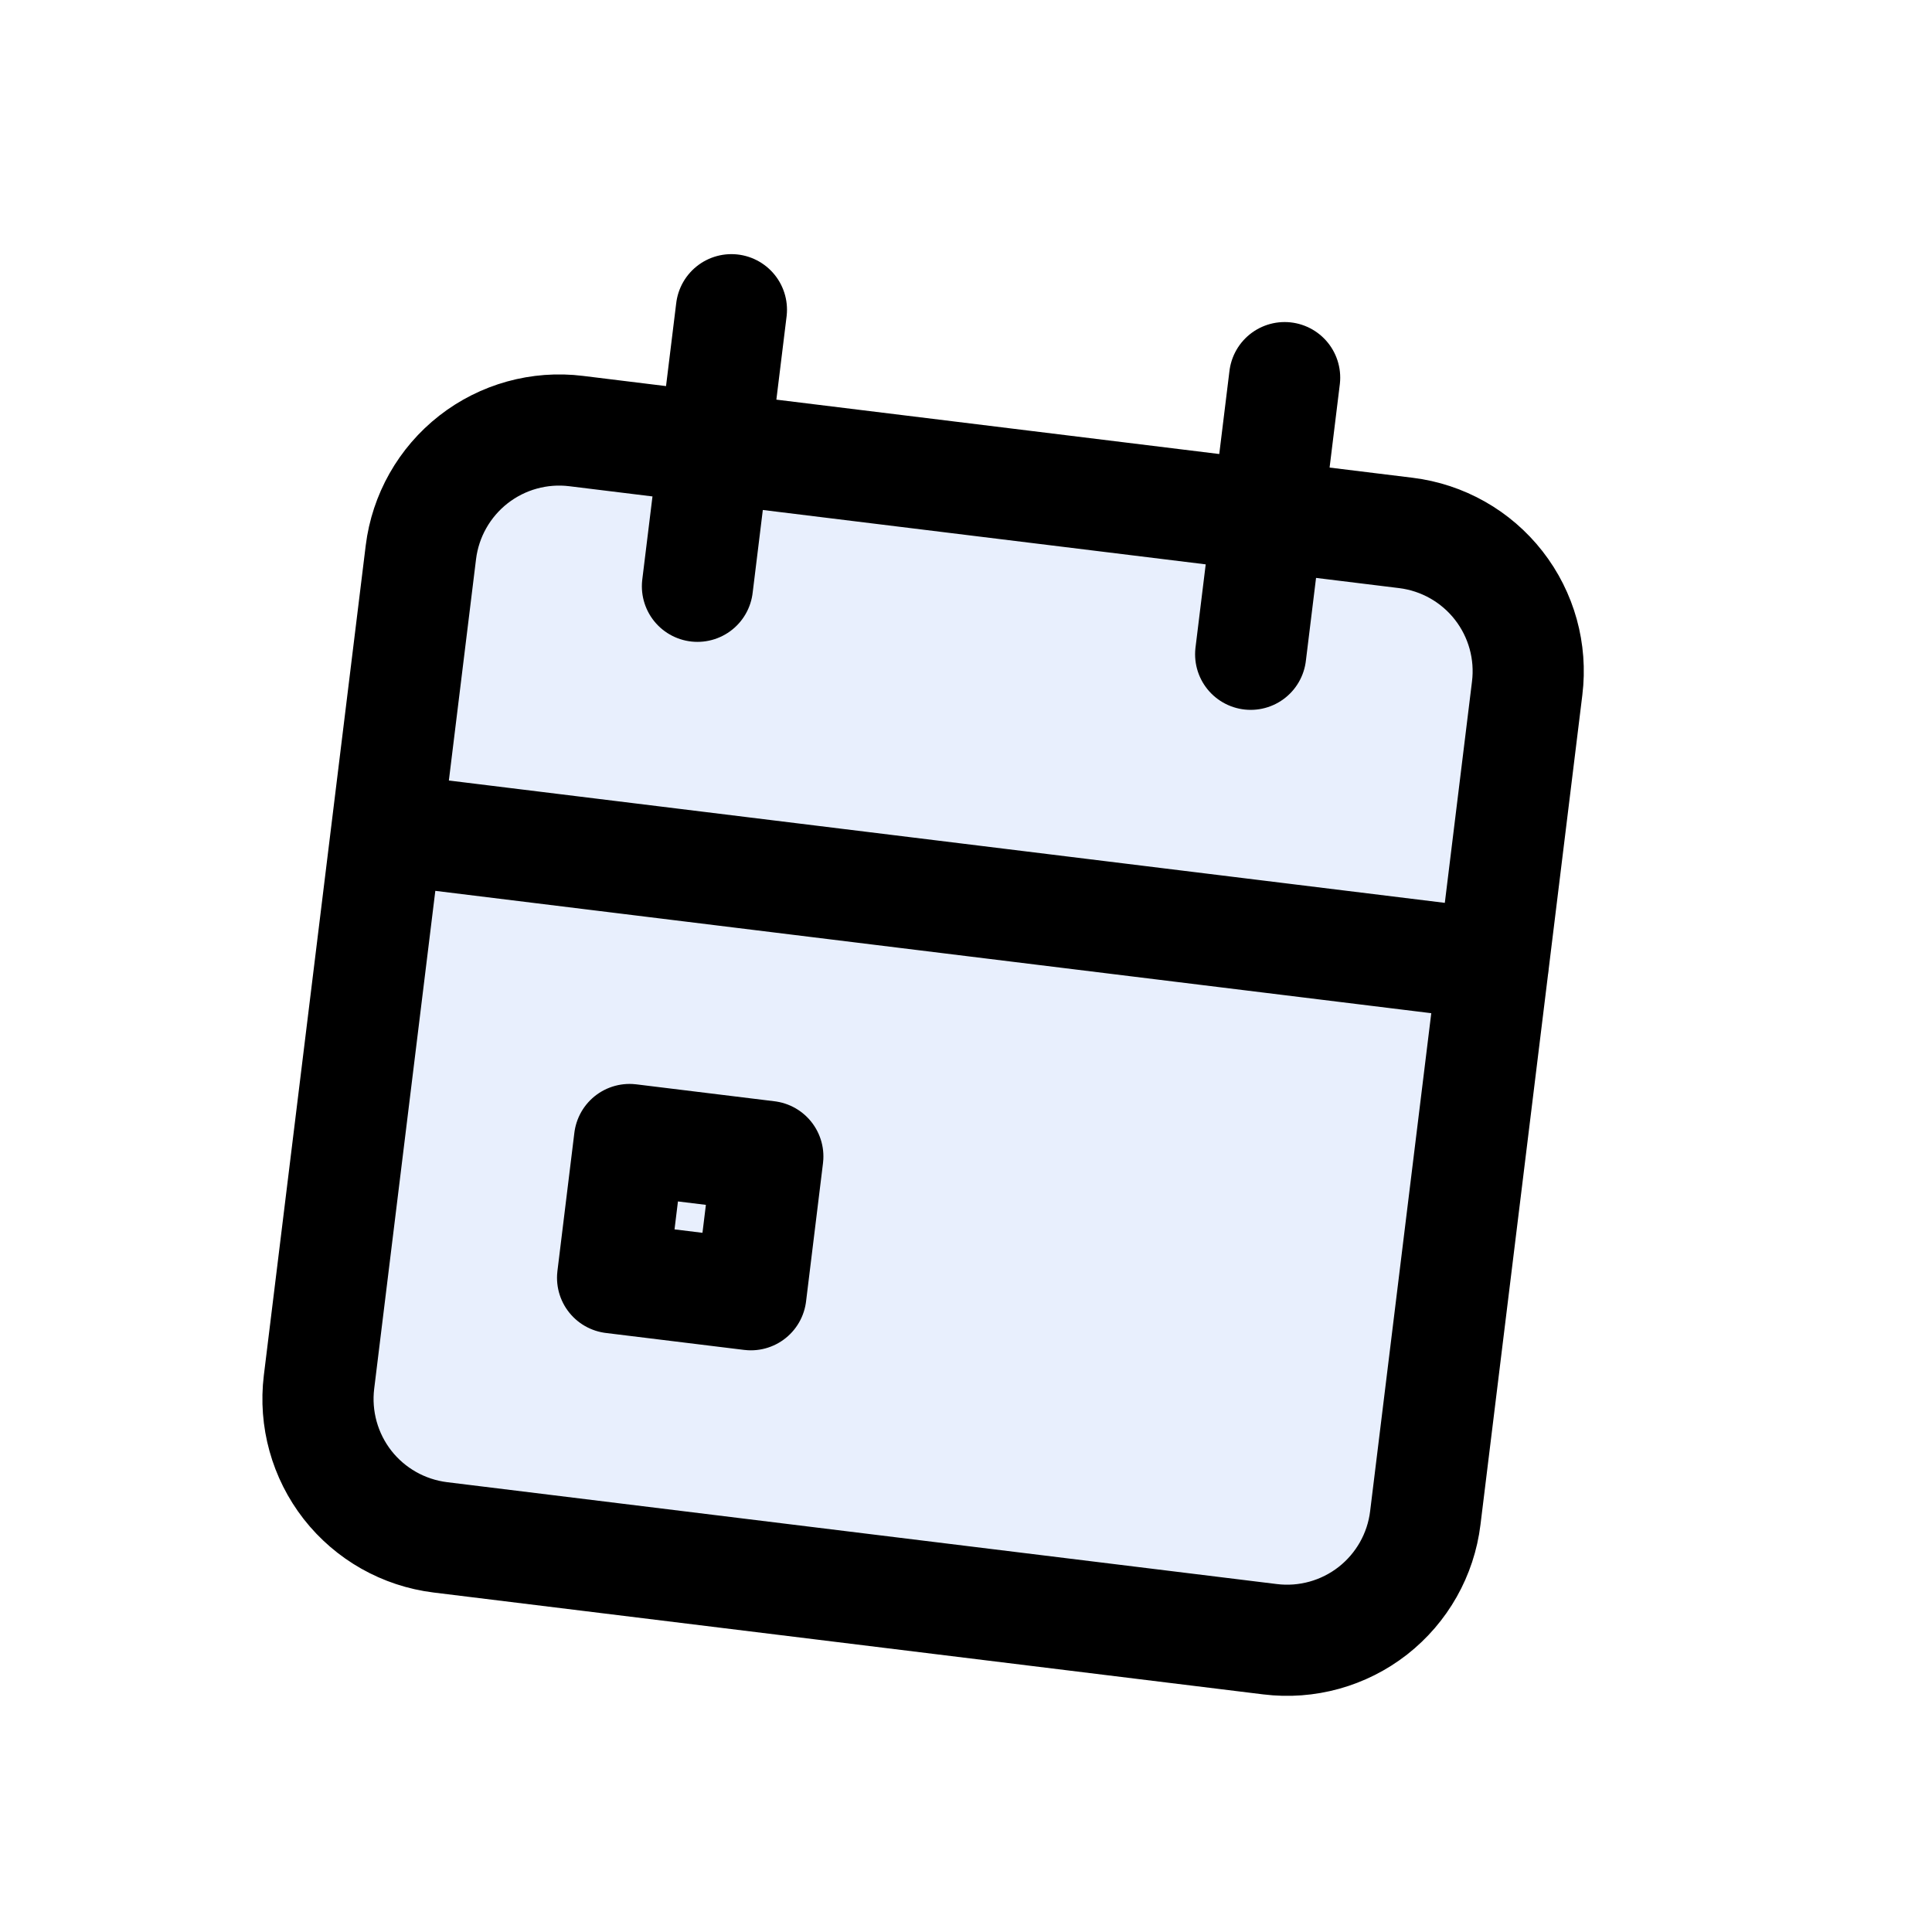
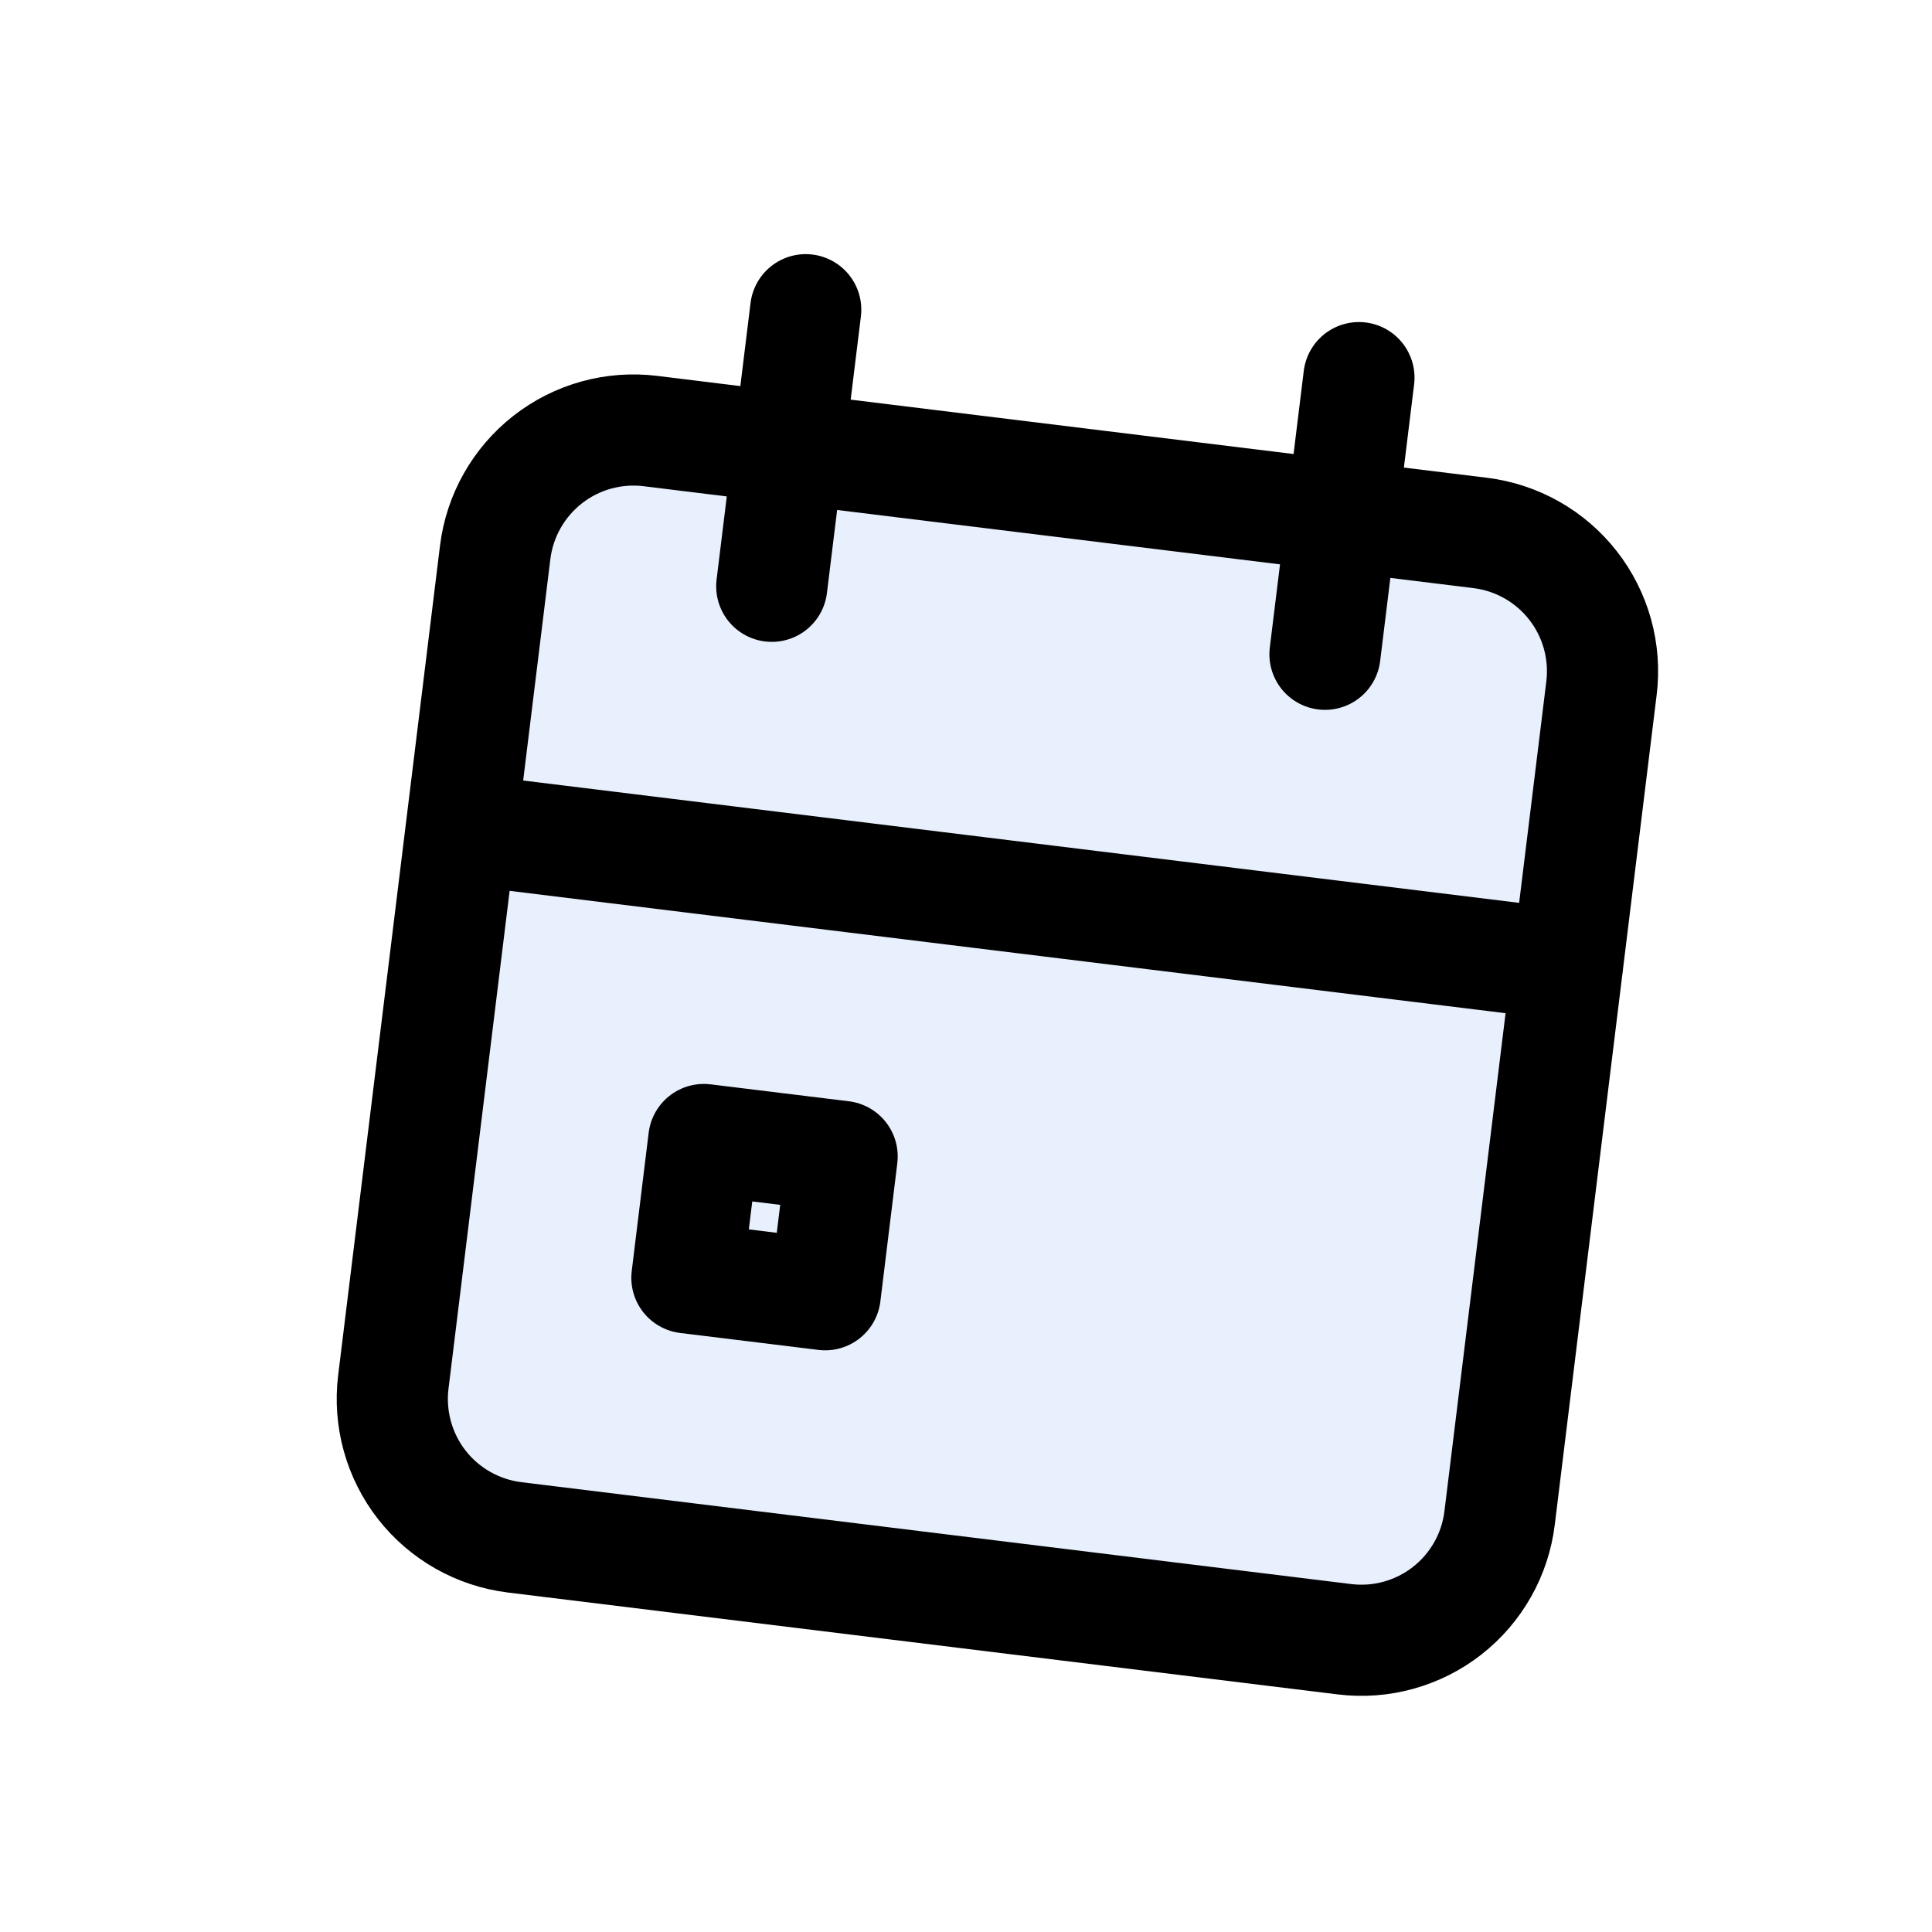
- <svg xmlns="http://www.w3.org/2000/svg" width="26" height="26" viewBox="0 0 26 26" fill="none">
+ <svg xmlns="http://www.w3.org/2000/svg" width="26" height="26" viewBox="-1 0 26 26" fill="none">
  <path d="M5.664 7.433C5.725 6.94 5.979 6.491 6.371 6.184C6.763 5.878 7.26 5.74 7.754 5.801L18.92 7.172C19.414 7.233 19.863 7.487 20.169 7.879C20.475 8.271 20.613 8.768 20.552 9.262L19.181 20.428C19.121 20.921 18.867 21.37 18.475 21.677C18.083 21.983 17.585 22.121 17.092 22.06L5.926 20.689C5.432 20.628 4.983 20.374 4.677 19.983C4.371 19.591 4.233 19.093 4.293 18.6L5.664 7.433Z" fill="#E8EFFD" />
  <path d="M17.288 5.082L16.831 8.805L17.288 5.082Z" fill="#E8EFFD" />
  <path d="M9.843 4.168L9.386 7.89L9.843 4.168Z" fill="#E8EFFD" />
  <path d="M5.207 11.155L20.096 12.984L5.207 11.155Z" fill="#E8EFFD" />
  <path d="M8.472 15.335L10.333 15.563L10.105 17.424L8.244 17.196L8.472 15.335Z" fill="#E8EFFD" />
  <path d="M17.288 5.082L16.831 8.805M9.843 4.168L9.386 7.89M5.207 11.155L20.096 12.984M5.664 7.433C5.725 6.94 5.979 6.491 6.371 6.184C6.763 5.878 7.26 5.74 7.754 5.801L18.92 7.172C19.414 7.233 19.863 7.487 20.169 7.879C20.475 8.271 20.613 8.768 20.552 9.262L19.181 20.428C19.121 20.921 18.867 21.37 18.475 21.677C18.083 21.983 17.585 22.121 17.092 22.06L5.926 20.689C5.432 20.628 4.983 20.374 4.677 19.983C4.371 19.591 4.233 19.093 4.293 18.6L5.664 7.433ZM8.472 15.335L10.333 15.563L10.105 17.424L8.244 17.196L8.472 15.335Z" stroke="currentColor" stroke-width="1.496" stroke-linecap="round" stroke-linejoin="round" />
</svg>
